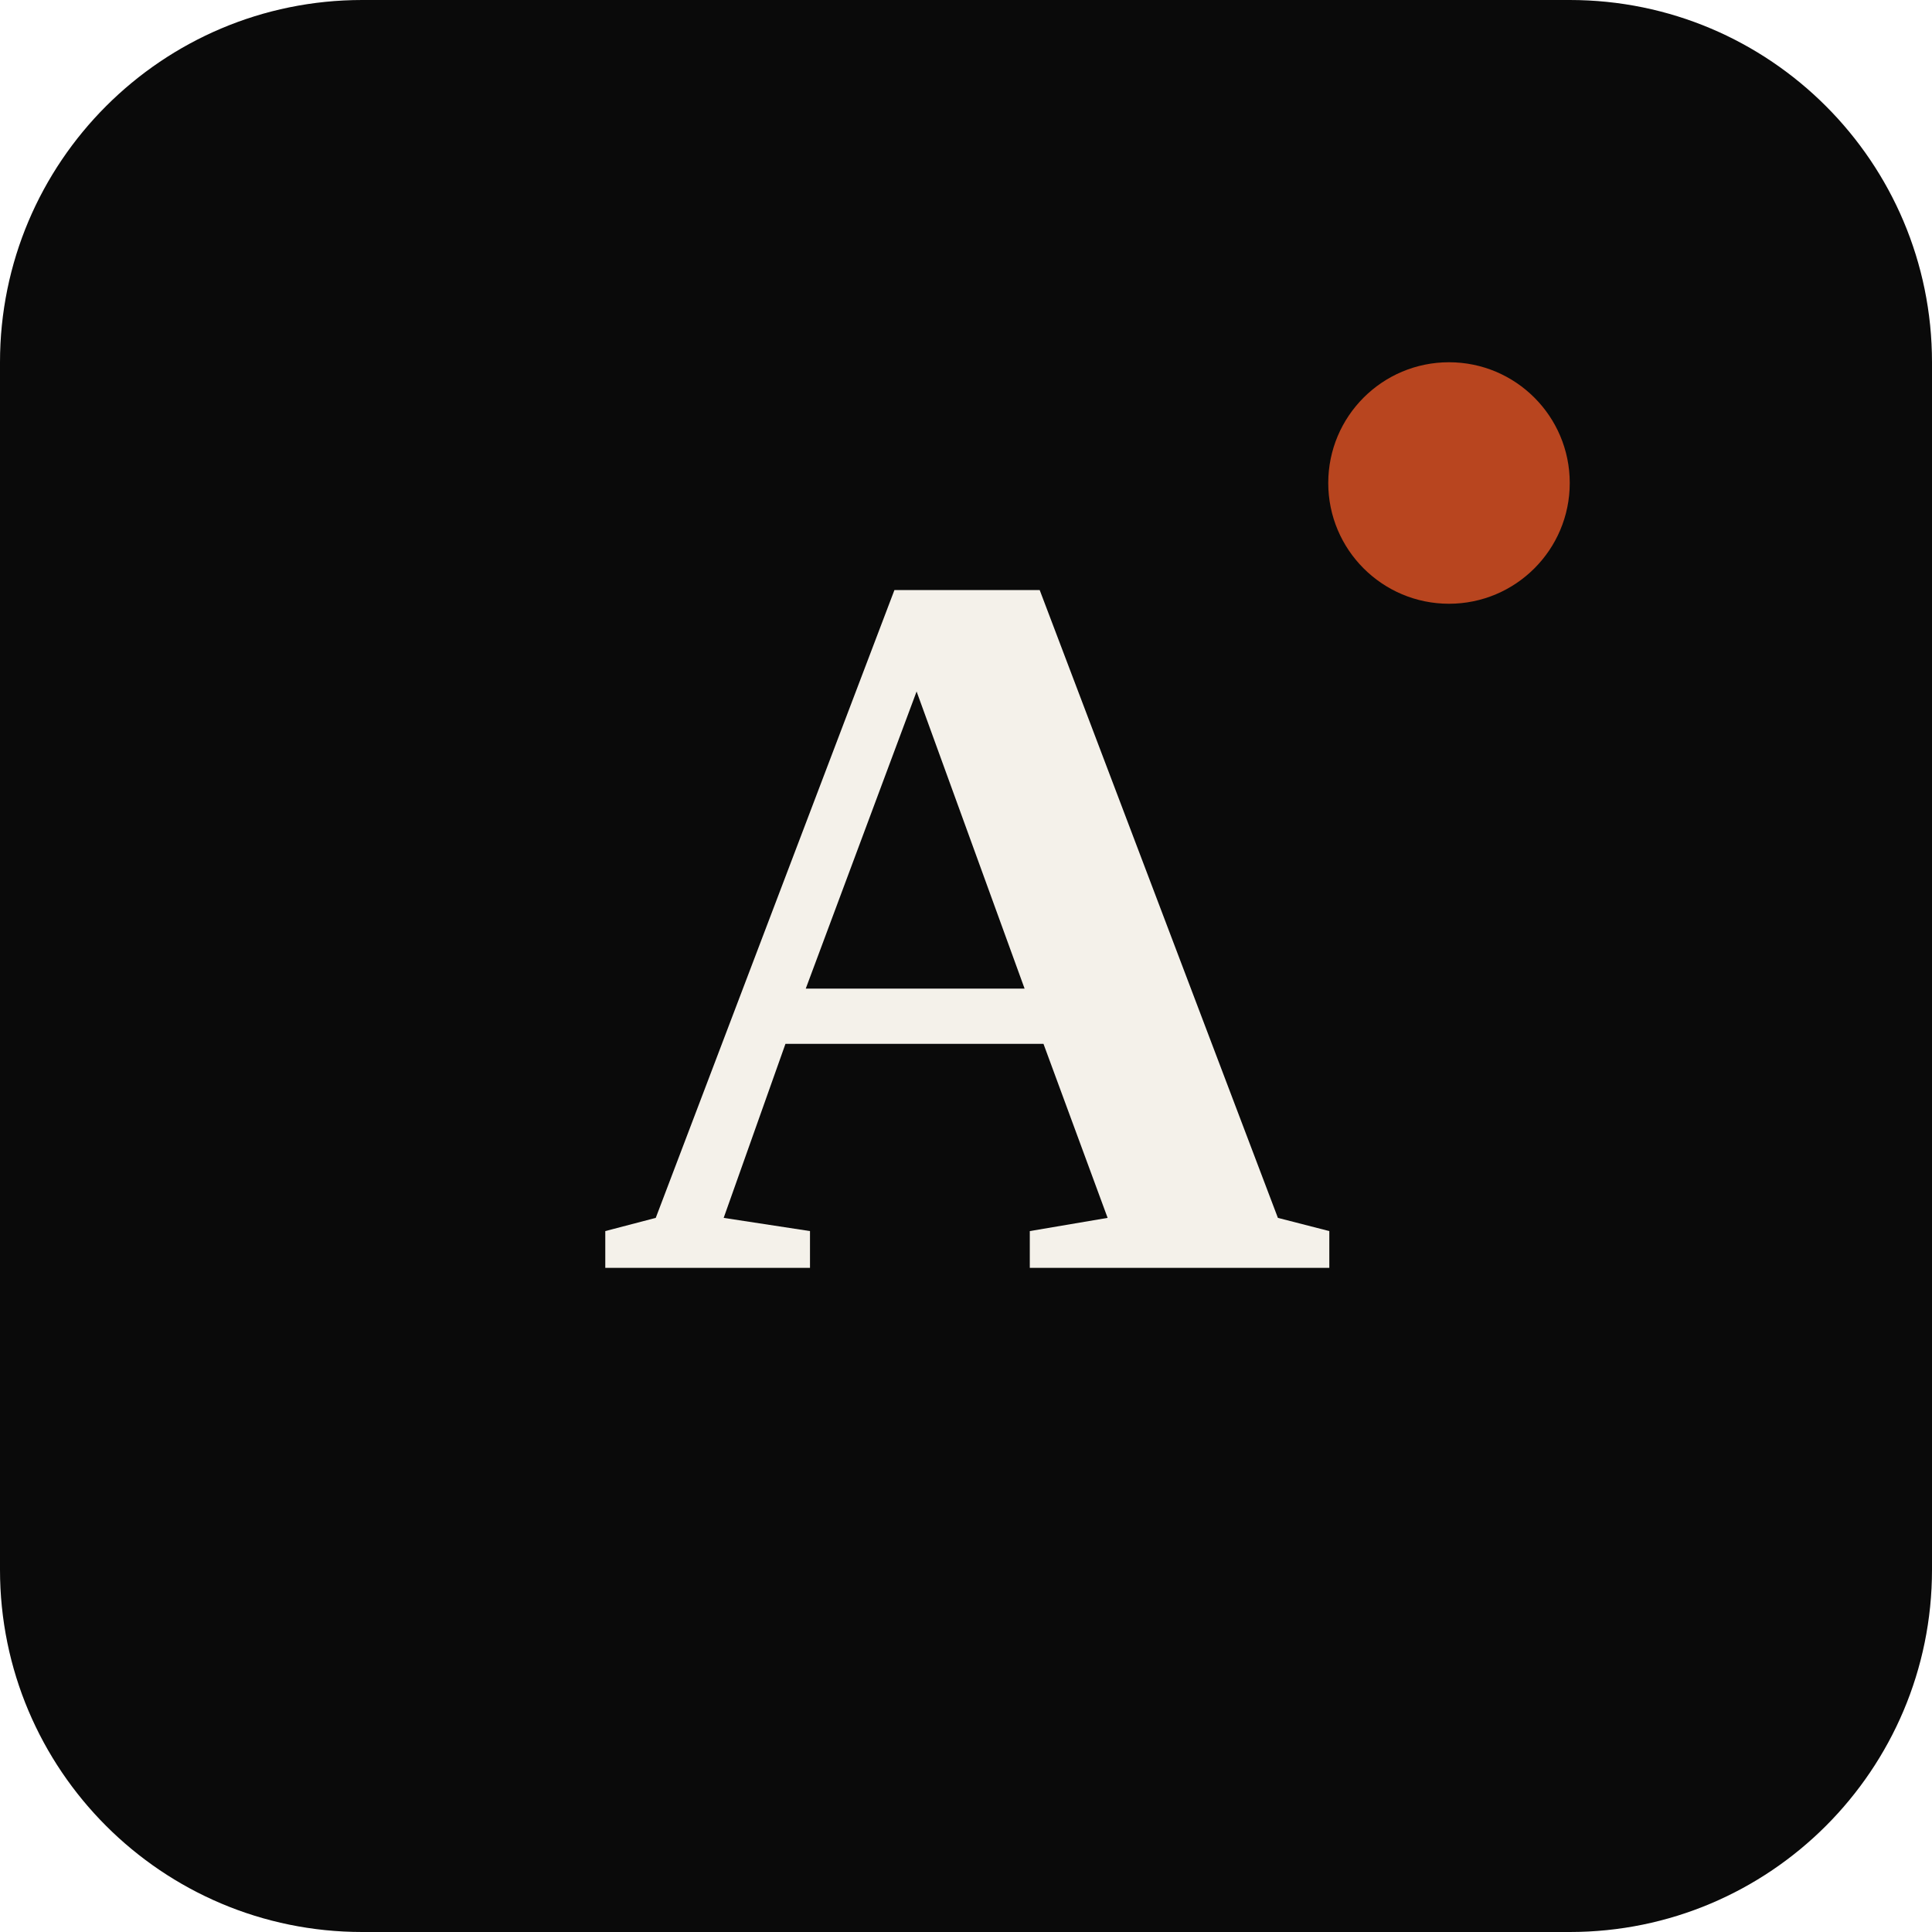
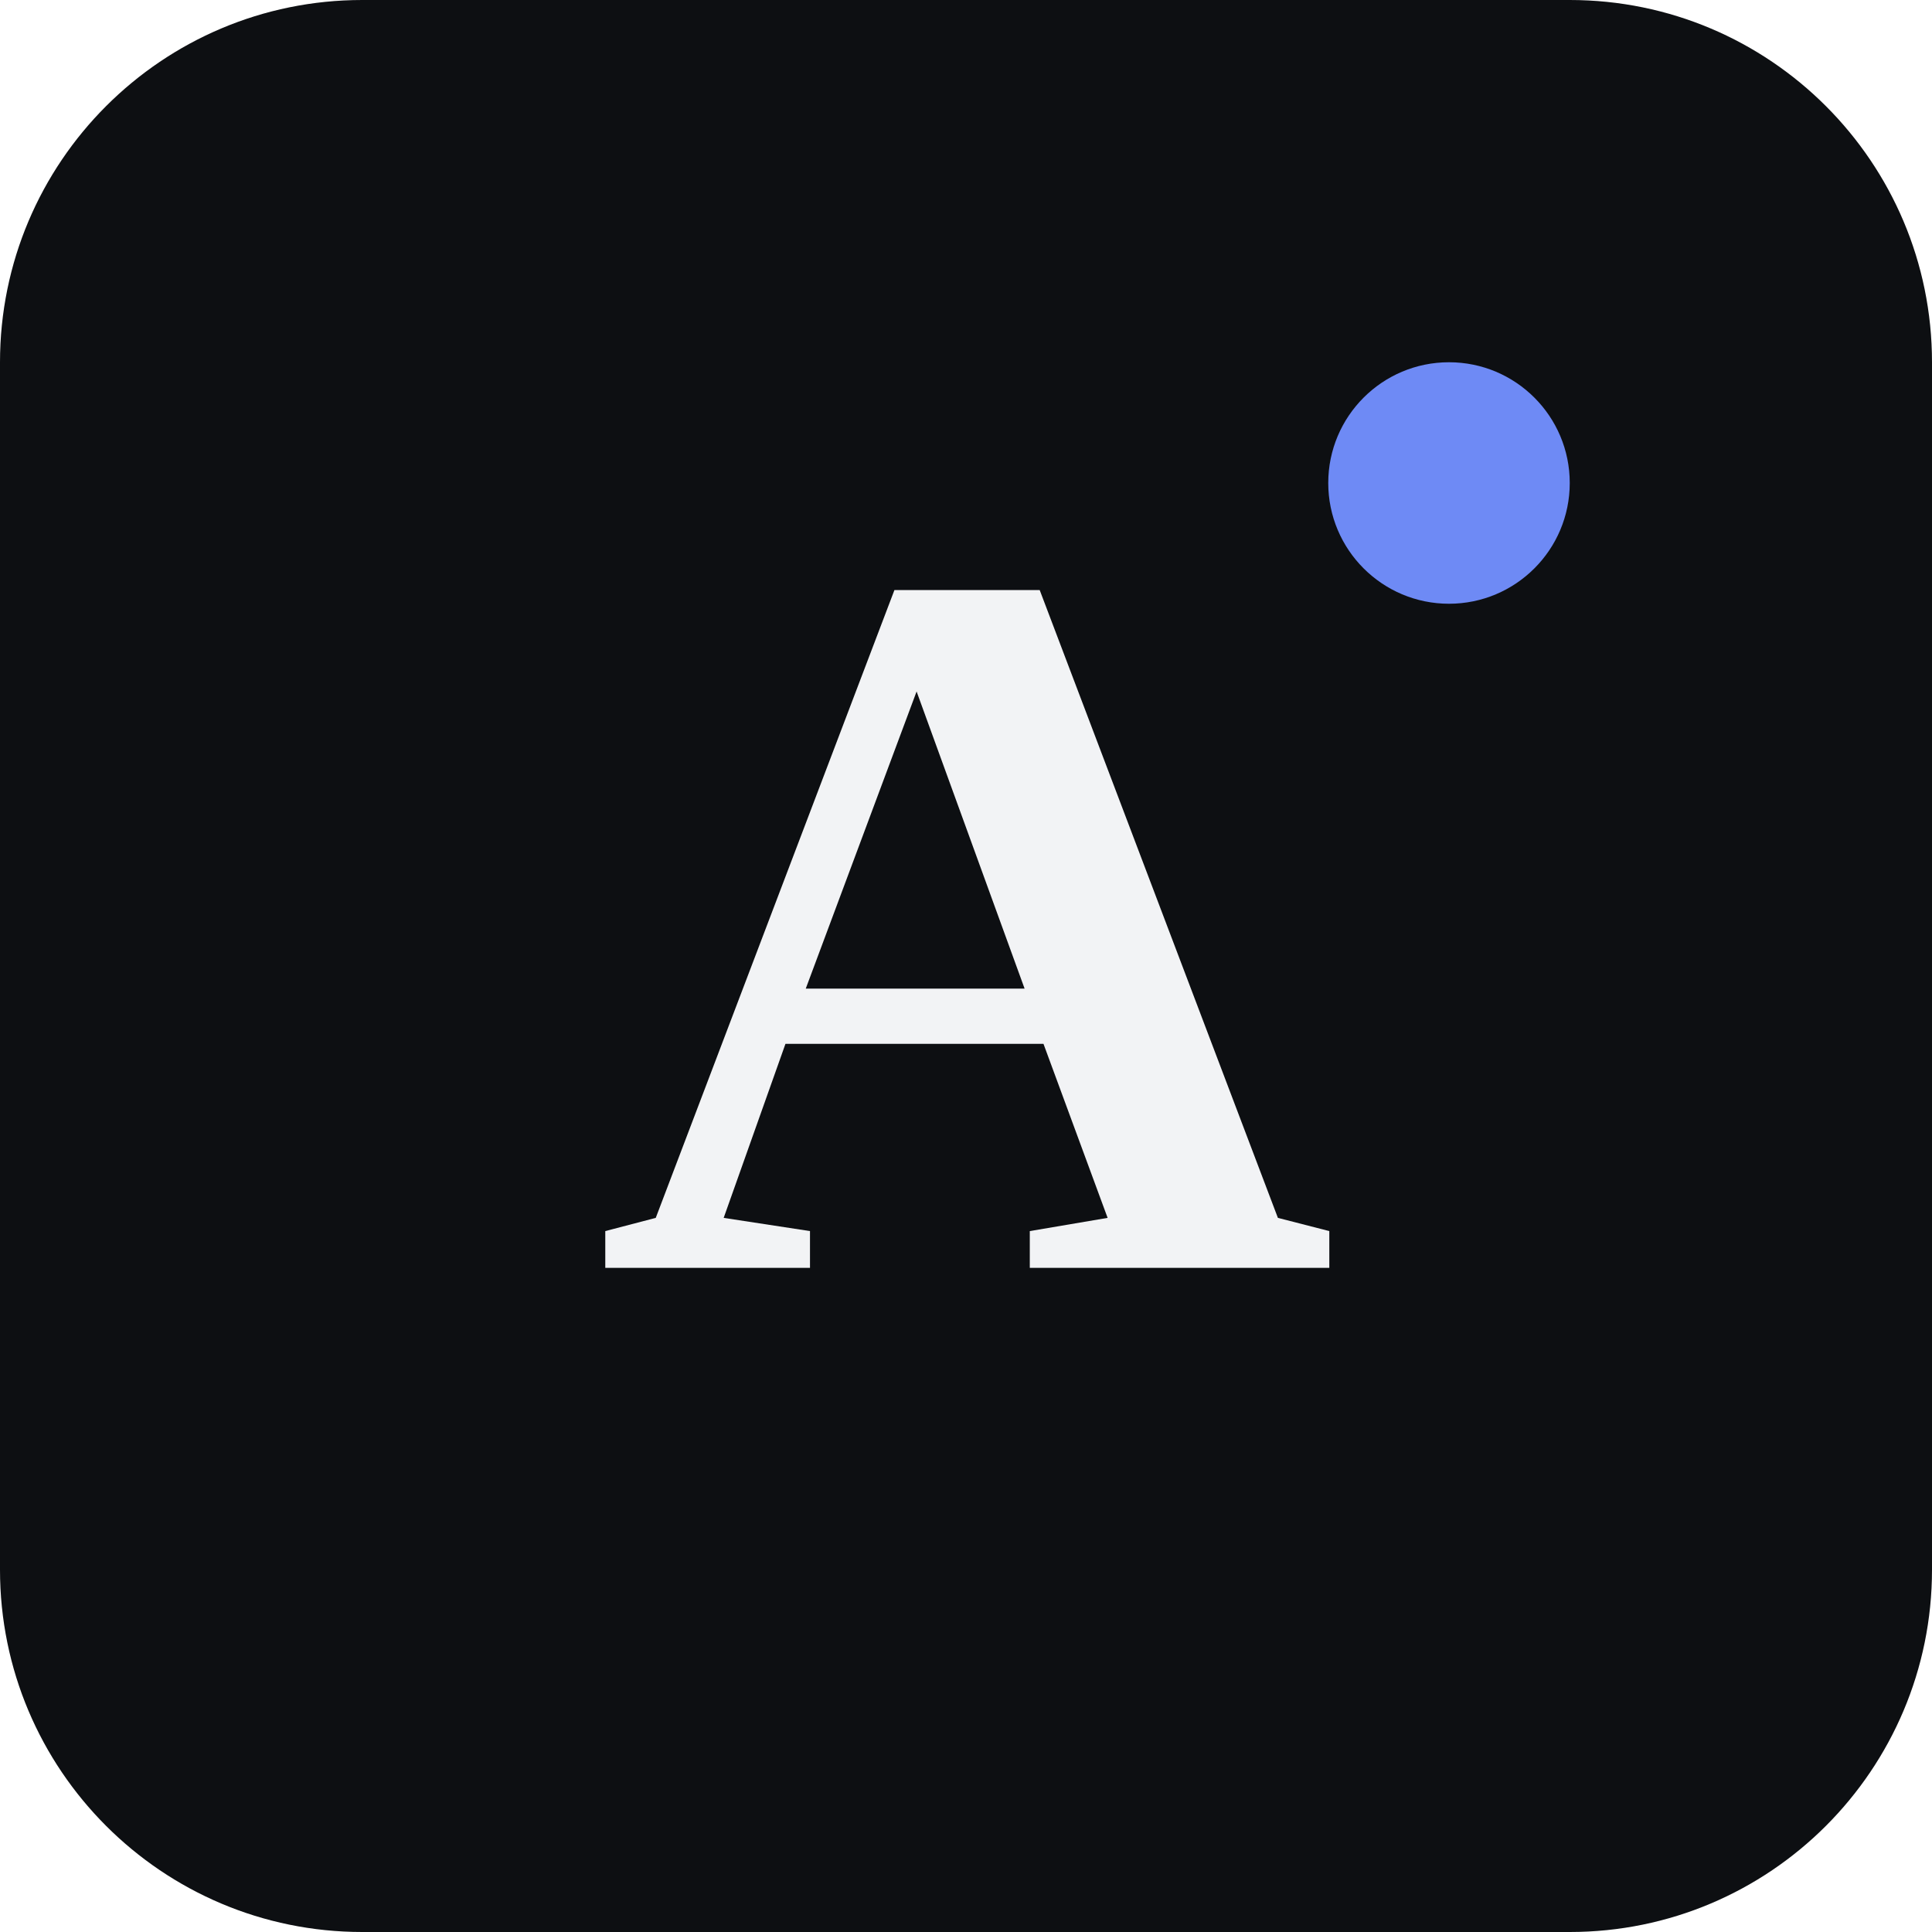
<svg xmlns="http://www.w3.org/2000/svg" viewBox="0 0 64 64">
-   <rect width="64" height="64" rx="12" fill="#0A0A0A" />
-   <text x="32" y="42" text-anchor="middle" font-family="Georgia, 'Times New Roman', serif" font-size="34" fill="#F4F1EA" font-weight="700">A</text>
-   <circle cx="48" cy="16" r="4" fill="#B8451F" />
+   <rect width="64" height="64" rx="12" fill="#0D0F12" />
+   <text x="32" y="42" text-anchor="middle" font-family="Georgia, 'Times New Roman', serif" font-size="34" fill="#F2F3F5" font-weight="600">A</text>
+   <circle cx="48" cy="16" r="4" fill="#6E8AF5" />
</svg>
